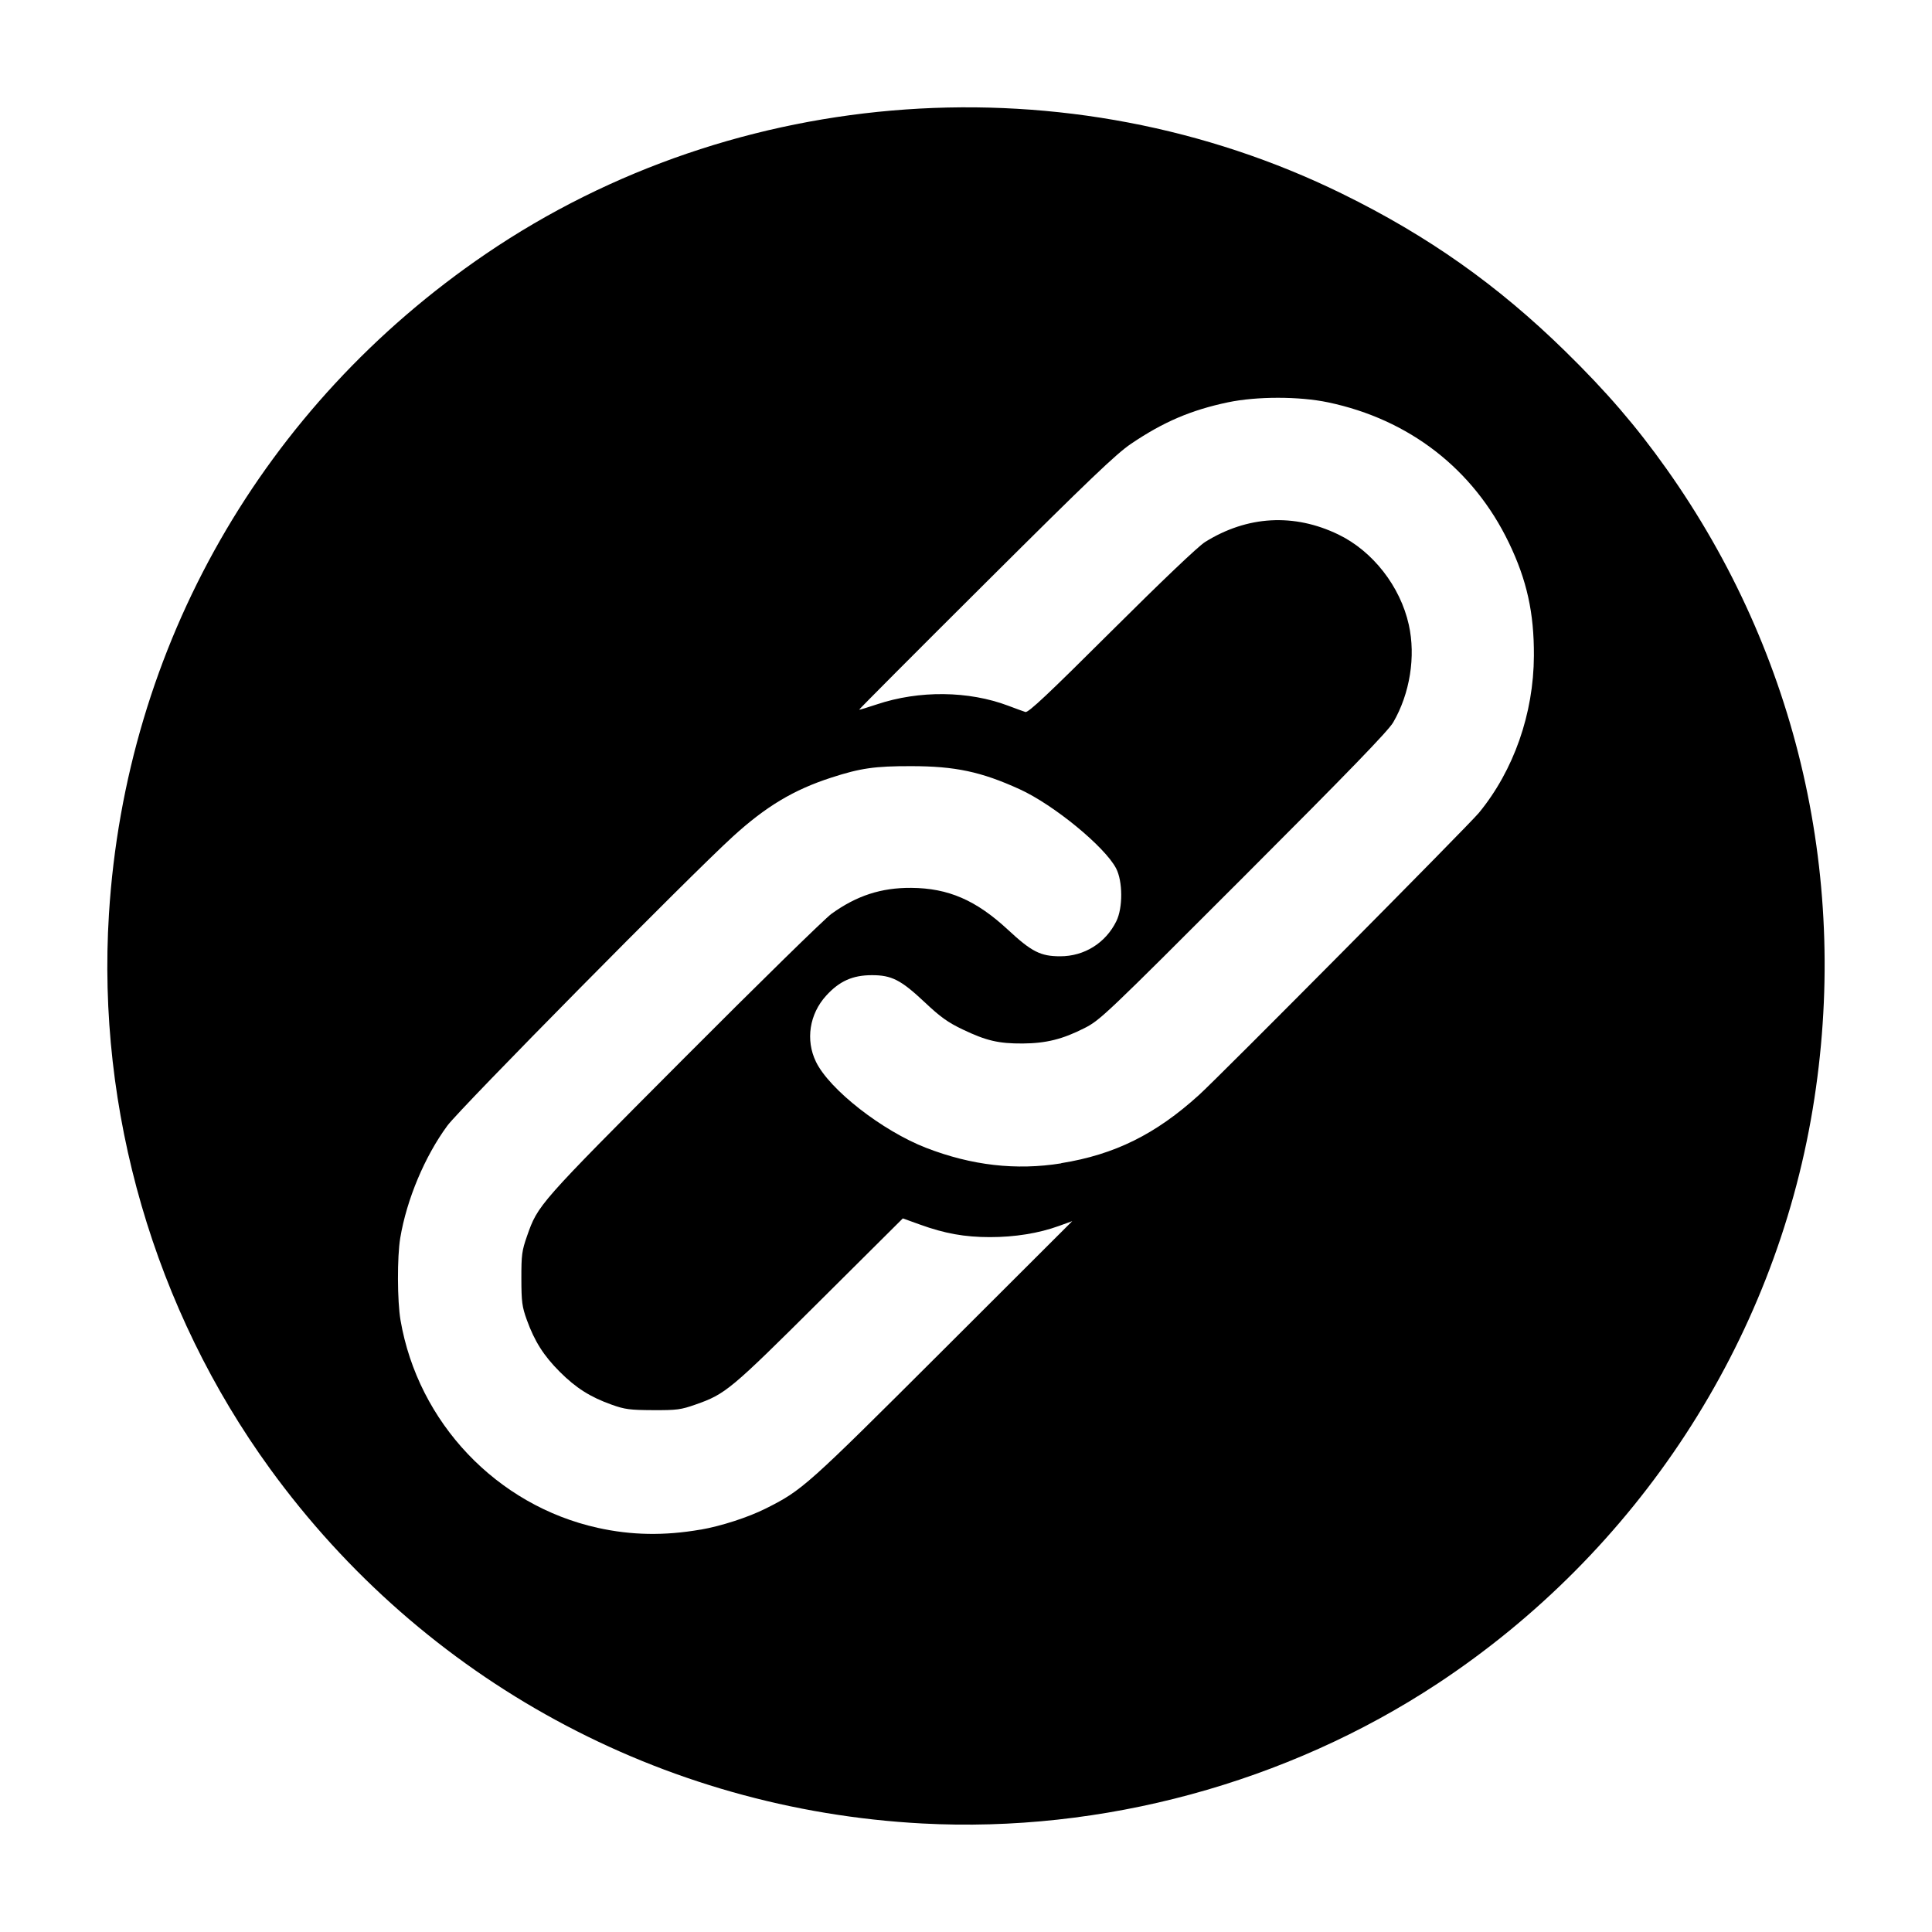
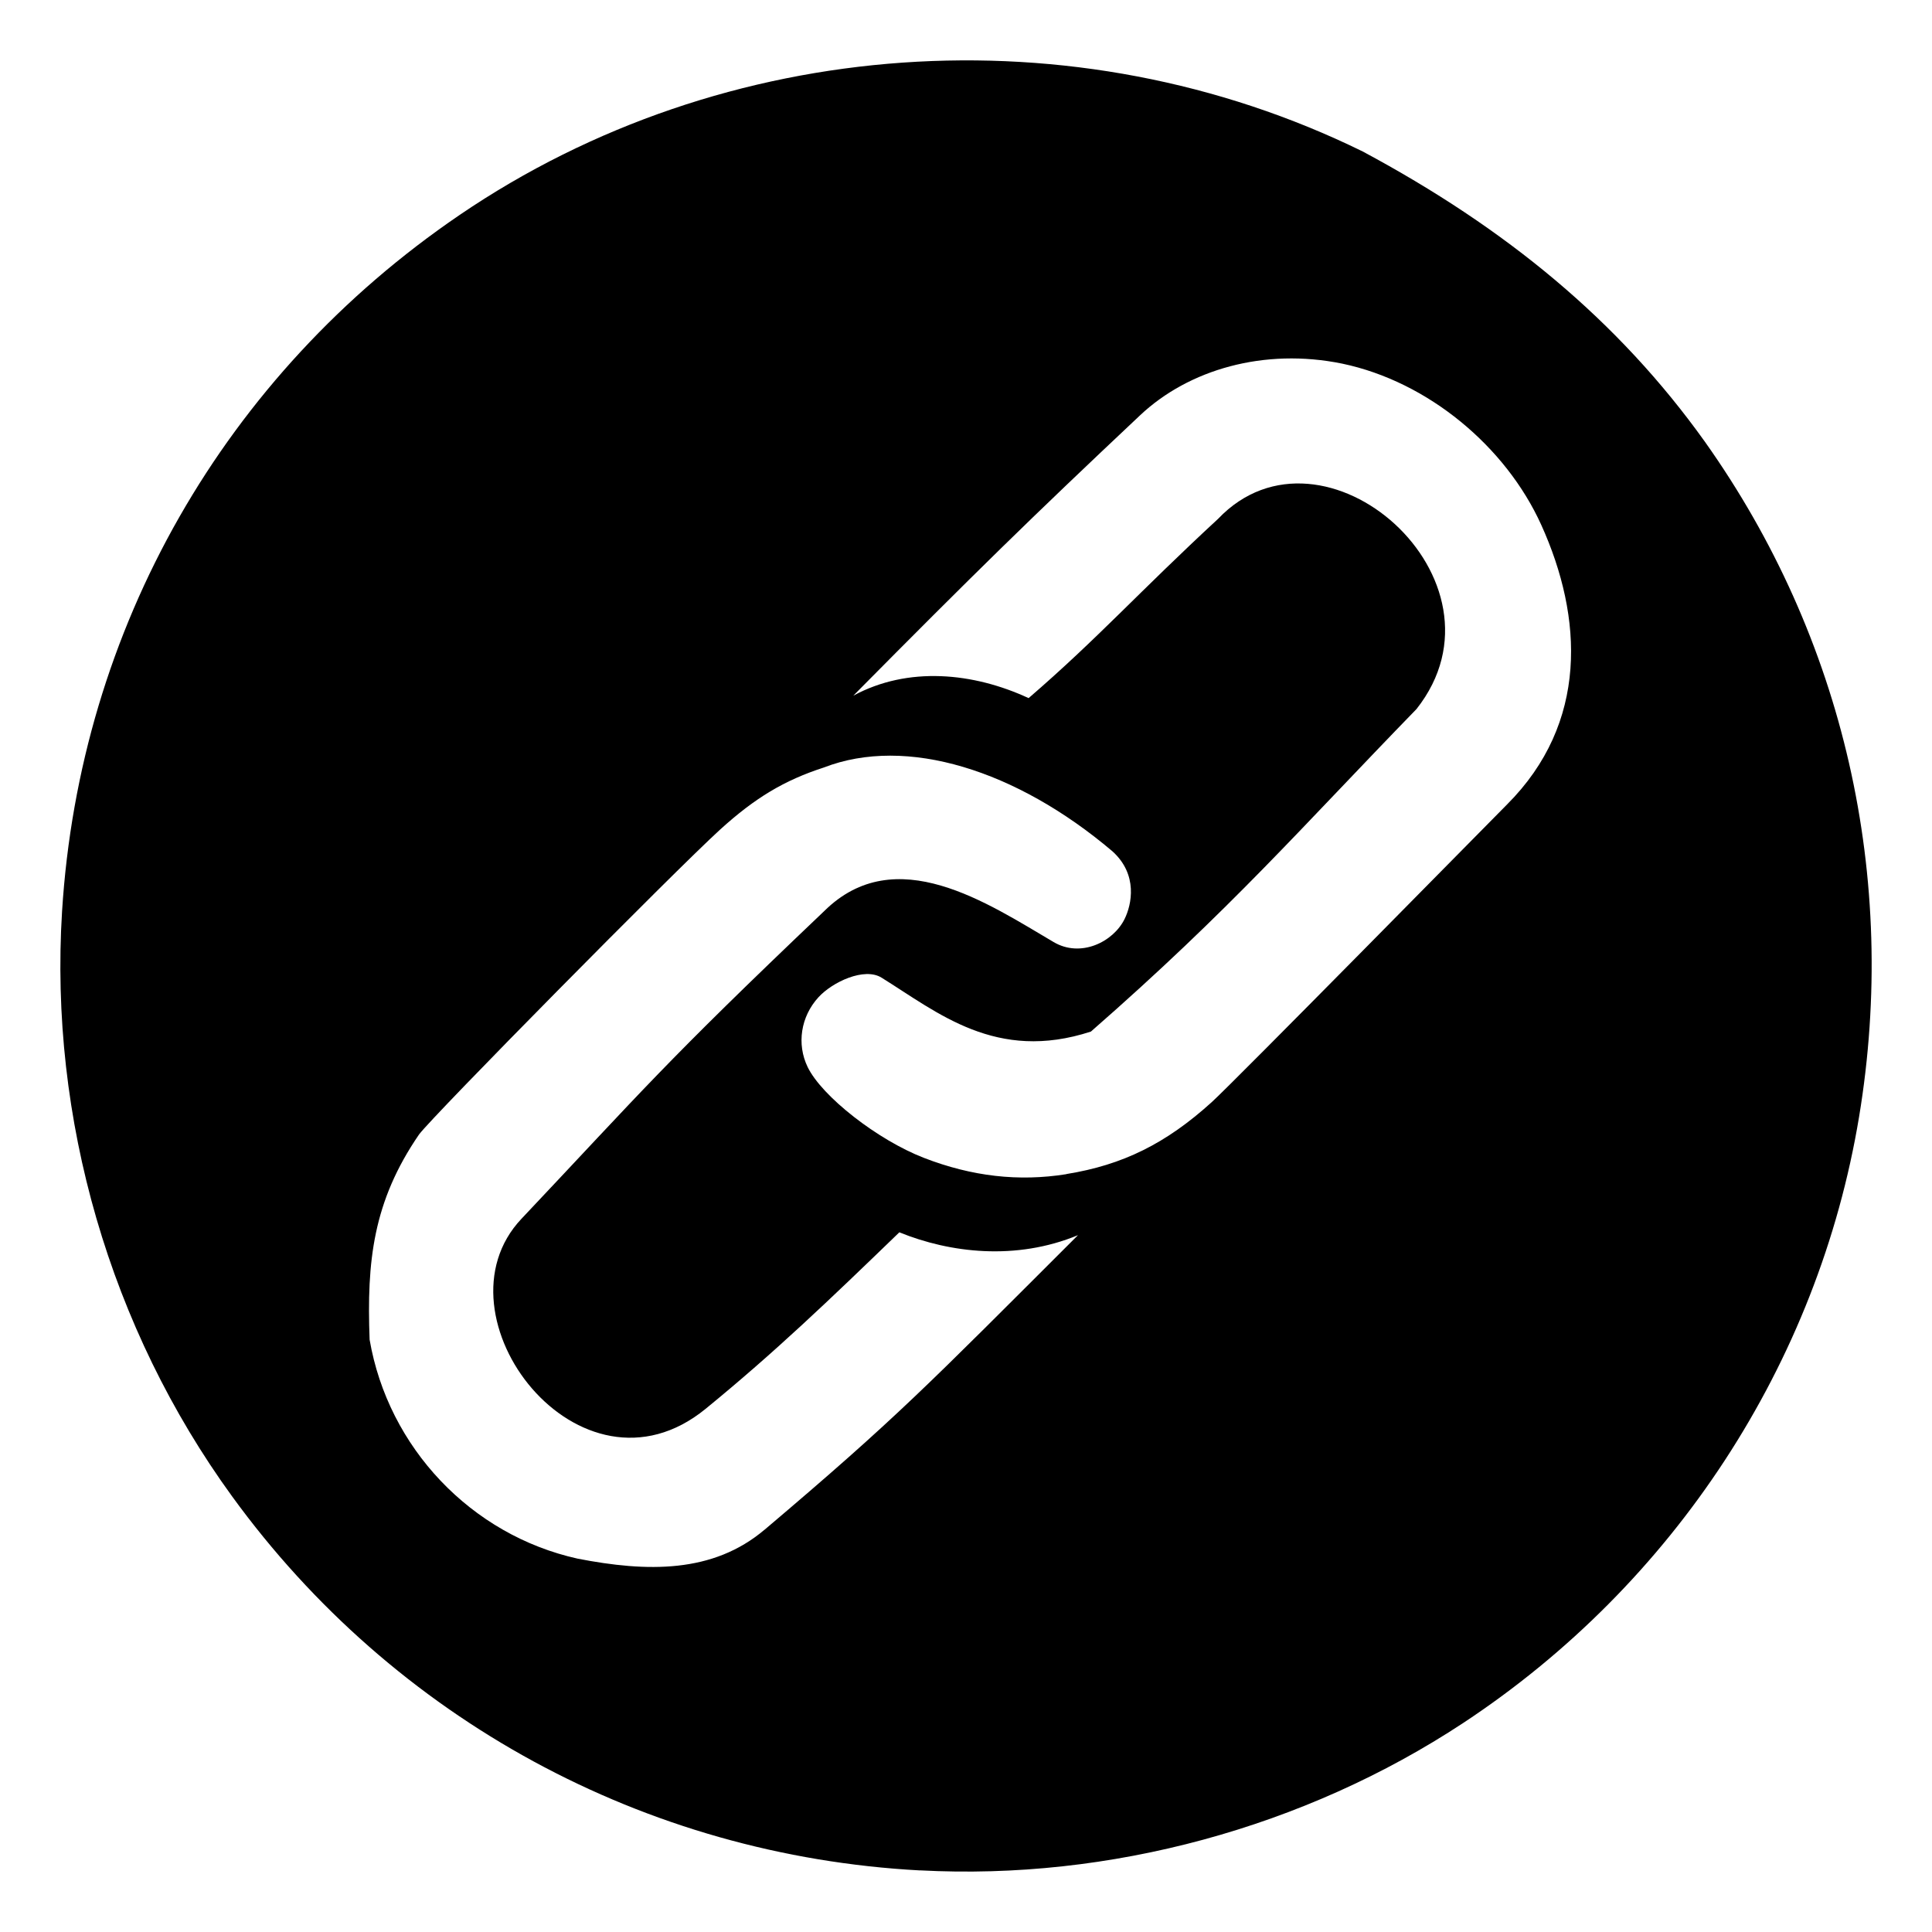
- <svg xmlns="http://www.w3.org/2000/svg" version="1.1" width="36" height="36">
-   <path d="M 17.186,33.978 C 12.329,33.719 7.893,31.307 5.033,27.37 2.878,24.403 1.801,20.698 2.03,17.033 2.342,12.036 4.898,7.56 9.053,4.731 13.73,1.547 19.918,1.112 25.009,3.61 c 1.598,0.784 2.897,1.701 4.16,2.938 0.763,0.747 1.323,1.397 1.884,2.189 2.457,3.463 3.425,7.701 2.724,11.929 -0.722,4.354 -3.268,8.251 -6.994,10.708 -2.803,1.848 -6.249,2.783 -9.597,2.604 z m -4.132,-5.475 c 0.382,-0.066 0.889,-0.23 1.217,-0.395 0.679,-0.341 0.753,-0.407 3.294,-2.943 l 2.415,-2.411 -0.249,0.09 c -0.377,0.137 -0.823,0.208 -1.284,0.208 -0.47,0 -0.844,-0.067 -1.305,-0.234 l -0.319,-0.115 -1.554,1.546 c -1.662,1.654 -1.75,1.727 -2.309,1.923 -0.273,0.096 -0.348,0.106 -0.792,0.104 -0.429,-0.002 -0.525,-0.014 -0.768,-0.101 -0.398,-0.141 -0.668,-0.312 -0.969,-0.613 -0.3,-0.3 -0.471,-0.569 -0.615,-0.969 -0.088,-0.245 -0.1,-0.334 -0.101,-0.768 -8.237e-4,-0.442 0.01,-0.52 0.105,-0.792 0.205,-0.584 0.204,-0.583 2.909,-3.297 1.393,-1.398 2.638,-2.617 2.765,-2.709 0.469,-0.338 0.926,-0.487 1.485,-0.483 0.691,0.005 1.208,0.229 1.802,0.78 0.441,0.41 0.608,0.495 0.973,0.495 0.45,8.89e-4 0.847,-0.247 1.047,-0.653 0.124,-0.251 0.121,-0.744 -0.004,-0.985 -0.21,-0.404 -1.166,-1.188 -1.8,-1.476 -0.714,-0.325 -1.197,-0.428 -2.017,-0.429 -0.679,-0.001 -0.946,0.037 -1.491,0.214 -0.699,0.226 -1.215,0.535 -1.831,1.096 -0.804,0.732 -5.081,5.063 -5.321,5.388 -0.422,0.573 -0.759,1.376 -0.879,2.094 -0.059,0.352 -0.056,1.176 0.005,1.532 0.328,1.909 1.794,3.452 3.675,3.869 0.626,0.139 1.242,0.15 1.915,0.033 z m 6.72,-6.829 c 0.996,-0.16 1.76,-0.538 2.567,-1.27 0.386,-0.35 5.032,-5.033 5.217,-5.259 0.649,-0.791 1.019,-1.847 1.024,-2.925 0.004,-0.8 -0.131,-1.411 -0.467,-2.108 -0.66,-1.37 -1.854,-2.297 -3.369,-2.615 -0.539,-0.113 -1.329,-0.113 -1.867,0 -0.684,0.144 -1.2,0.364 -1.803,0.772 -0.277,0.187 -0.775,0.663 -2.708,2.588 -1.303,1.297 -2.364,2.362 -2.359,2.367 0.005,0.005 0.153,-0.04 0.33,-0.099 0.788,-0.264 1.71,-0.254 2.45,0.026 0.137,0.052 0.28,0.104 0.318,0.116 0.053,0.017 0.426,-0.334 1.604,-1.508 0.939,-0.935 1.616,-1.58 1.743,-1.659 0.786,-0.491 1.658,-0.54 2.485,-0.14 0.641,0.31 1.153,0.966 1.312,1.681 0.132,0.592 0.021,1.283 -0.291,1.82 -0.091,0.157 -0.83,0.921 -2.787,2.878 -2.569,2.571 -2.673,2.67 -2.965,2.818 -0.407,0.207 -0.715,0.284 -1.151,0.287 -0.448,0.003 -0.681,-0.052 -1.118,-0.261 -0.278,-0.133 -0.415,-0.231 -0.71,-0.509 -0.44,-0.414 -0.615,-0.504 -0.984,-0.503 -0.358,5.19e-4 -0.603,0.11 -0.85,0.381 -0.312,0.342 -0.388,0.826 -0.191,1.232 0.251,0.519 1.236,1.288 2.054,1.605 0.848,0.328 1.676,0.423 2.517,0.288 z" />
+ <svg xmlns="http://www.w3.org/2000/svg" width="32" height="32" version="1.1">
+   <path d="M 15.237,30.98 C 10.683,30.736 6.525,28.475 3.844,24.784 1.823,22.003 0.814,18.529 1.028,15.093 1.321,10.409 3.717,6.213 7.612,3.561 11.997,0.575 17.798,0.168 22.571,2.509 c 2.375,1.273 4.235,2.803 5.667,4.807 2.304,3.246 3.211,7.22 2.554,11.183 -0.677,4.082 -3.063,7.735 -6.557,10.039 -2.628,1.733 -5.858,2.609 -8.997,2.441 z M 12.665,25.336 c 2.205,-1.868 2.682,-2.374 5.19,-4.878 -1.028,0.426 -2.121,0.294 -2.959,-0.047 -1.165,1.126 -2.058,1.983 -3.208,2.923 -2.079,1.699 -4.569,-1.54 -3.051,-3.147 2.03,-2.15 2.331,-2.543 5.015,-5.097 1.18,-1.168 2.711,-0.126 3.797,0.512 0.45,0.268 0.991,-2.37e-4 1.178,-0.381 0.116,-0.235 0.227,-0.735 -0.203,-1.122 -1.59,-1.347 -3.413,-1.916 -4.778,-1.387 -0.655,0.212 -1.139,0.502 -1.717,1.027 -0.754,0.686 -4.764,4.747 -4.988,5.051 -0.764,1.113 -0.868,2.105 -0.819,3.399 0.308,1.789 1.682,3.236 3.445,3.627 1.15,0.224 2.24,0.246 3.097,-0.48 z m 4.998,-5.89 c 0.933,-0.15 1.65,-0.505 2.407,-1.191 0.362,-0.328 4.697,-4.736 4.891,-4.93 1.35,-1.35 1.261,-3.097 0.568,-4.629 C 24.941,7.396 23.653,6.321 22.232,6.023 20.937,5.758 19.688,6.121 18.884,6.878 c -1.817,1.71 -2.743,2.617 -4.751,4.645 0.907,-0.492 1.99,-0.384 2.904,0.04 1.147,-0.989 1.821,-1.752 3.138,-2.969 1.743,-1.83 4.975,1.015 3.286,3.151 -1.914,1.968 -3.072,3.313 -5.392,5.341 -1.57,0.512 -2.534,-0.313 -3.468,-0.893 -0.285,-0.177 -0.814,0.072 -1.045,0.325 -0.293,0.32 -0.363,0.775 -0.179,1.155 0.236,0.487 1.159,1.208 1.926,1.505 0.795,0.308 1.571,0.396 2.359,0.27 z" />
</svg>
